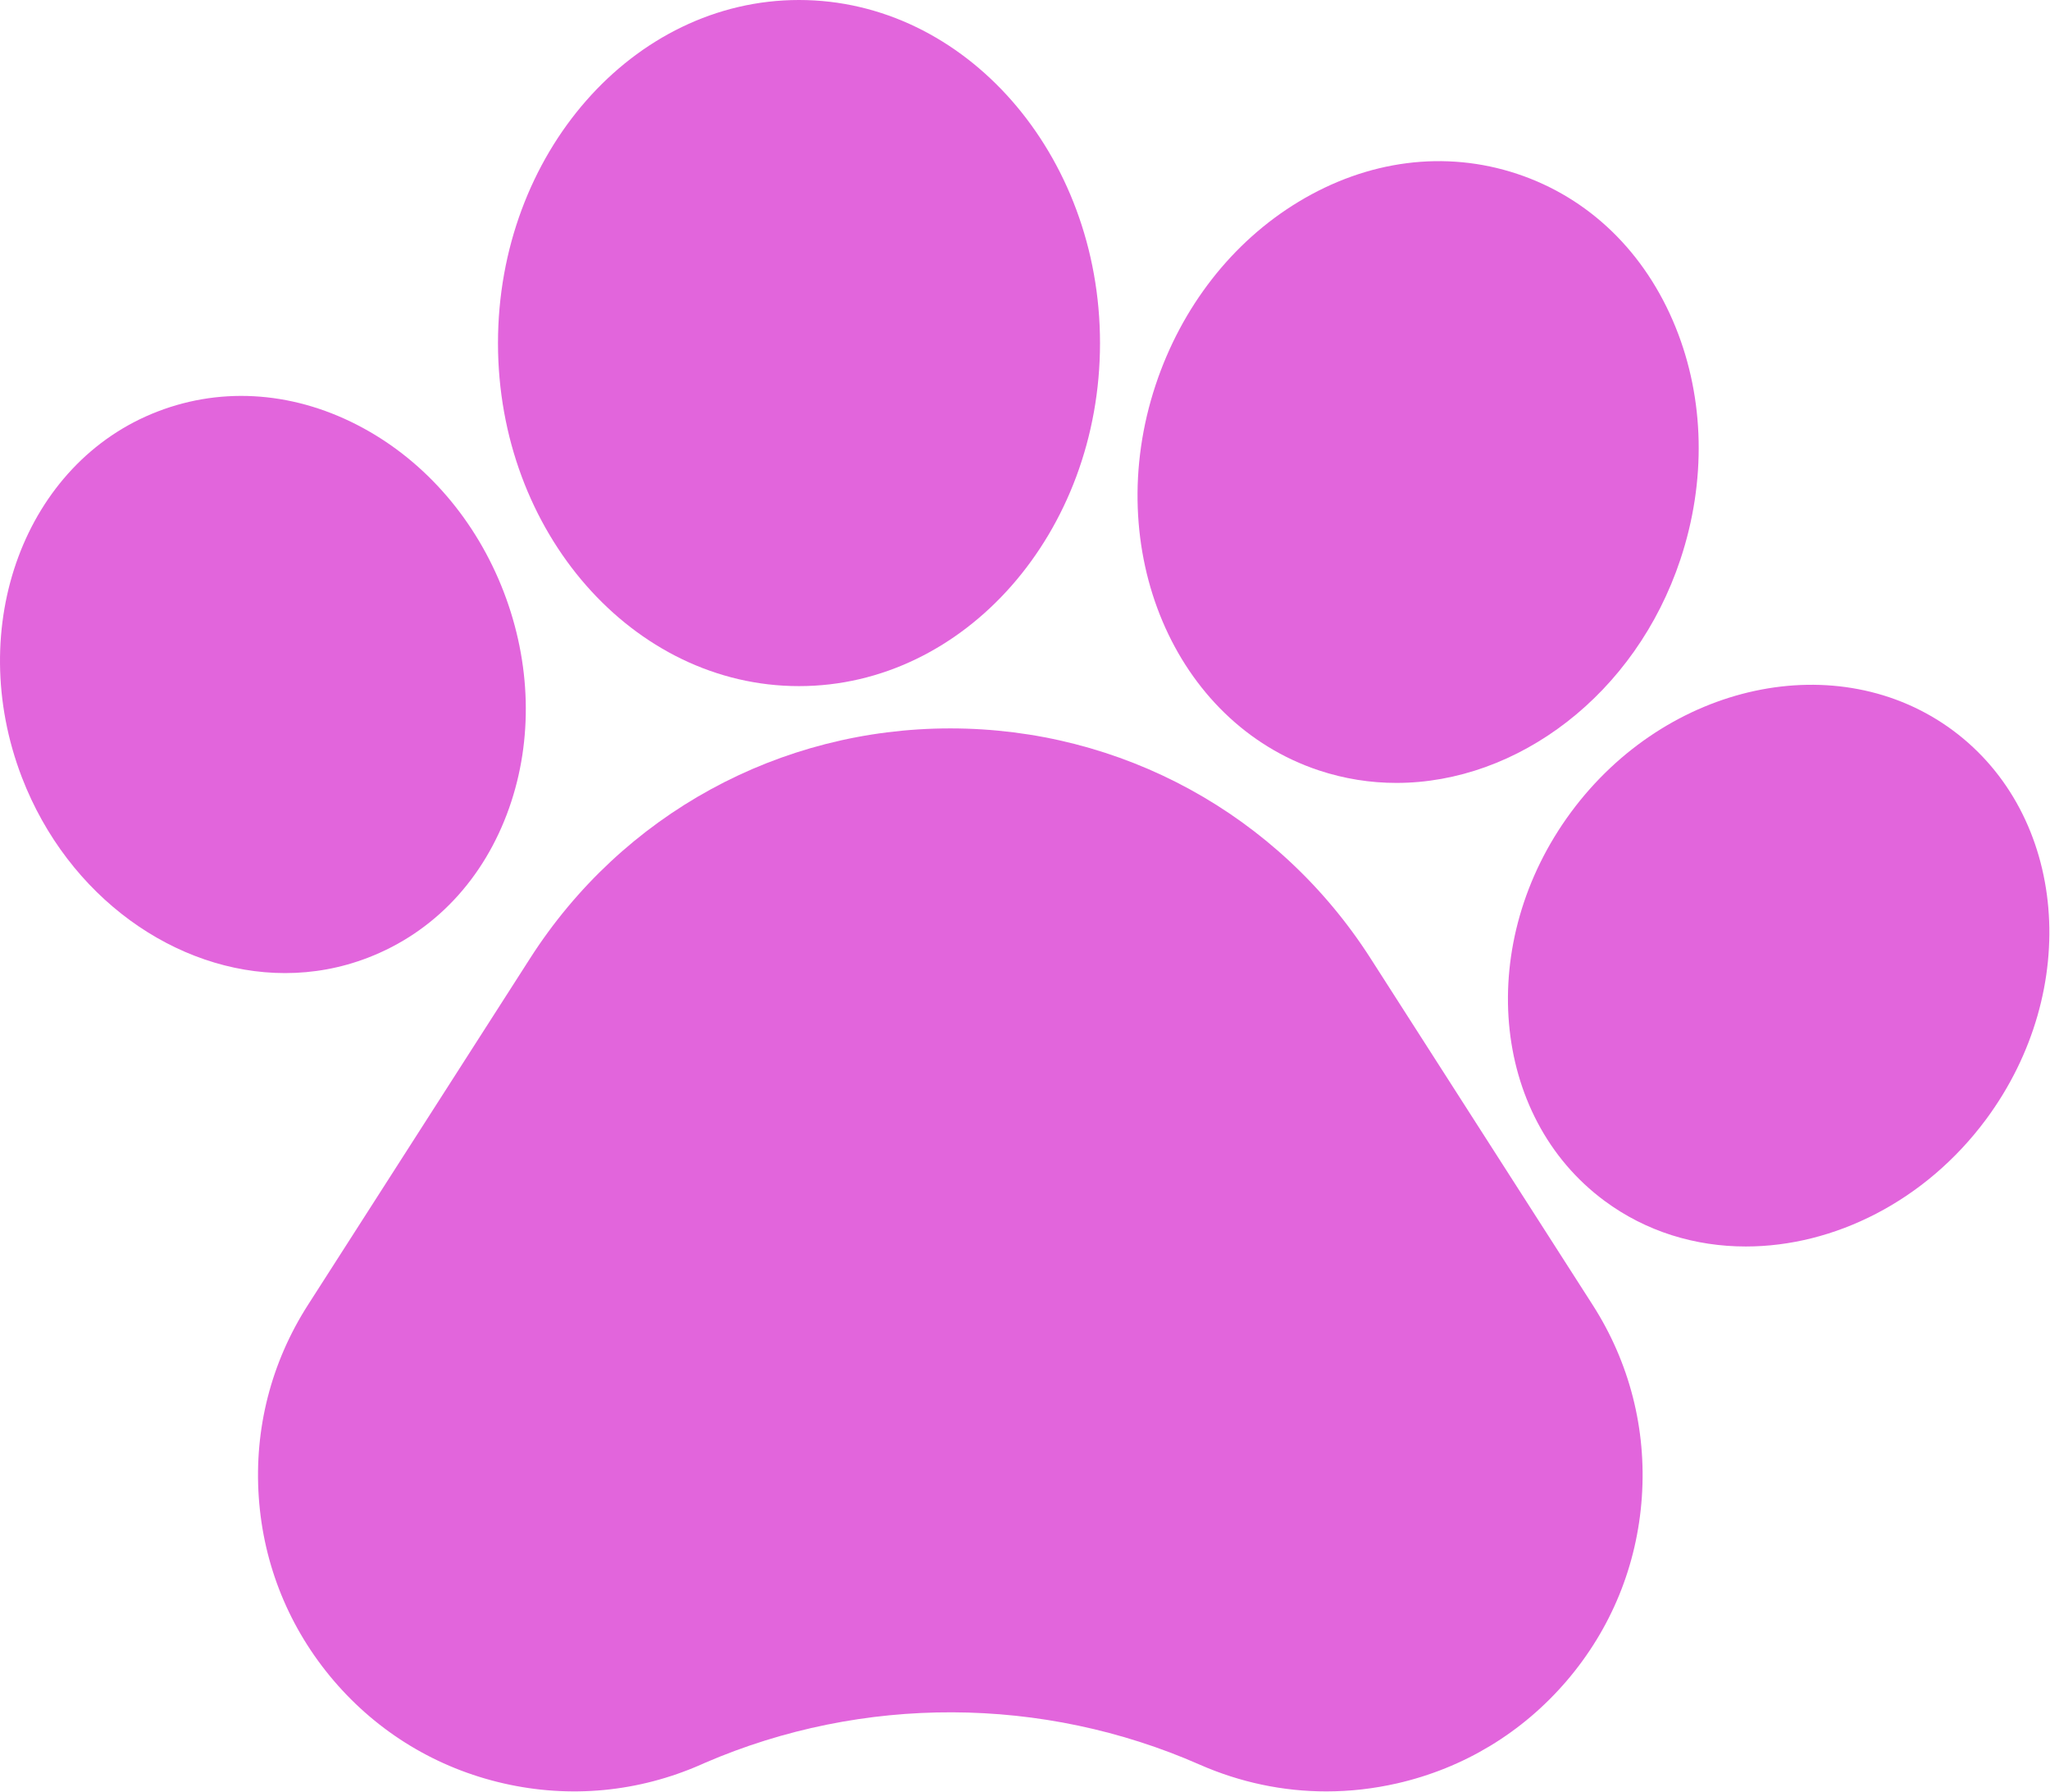
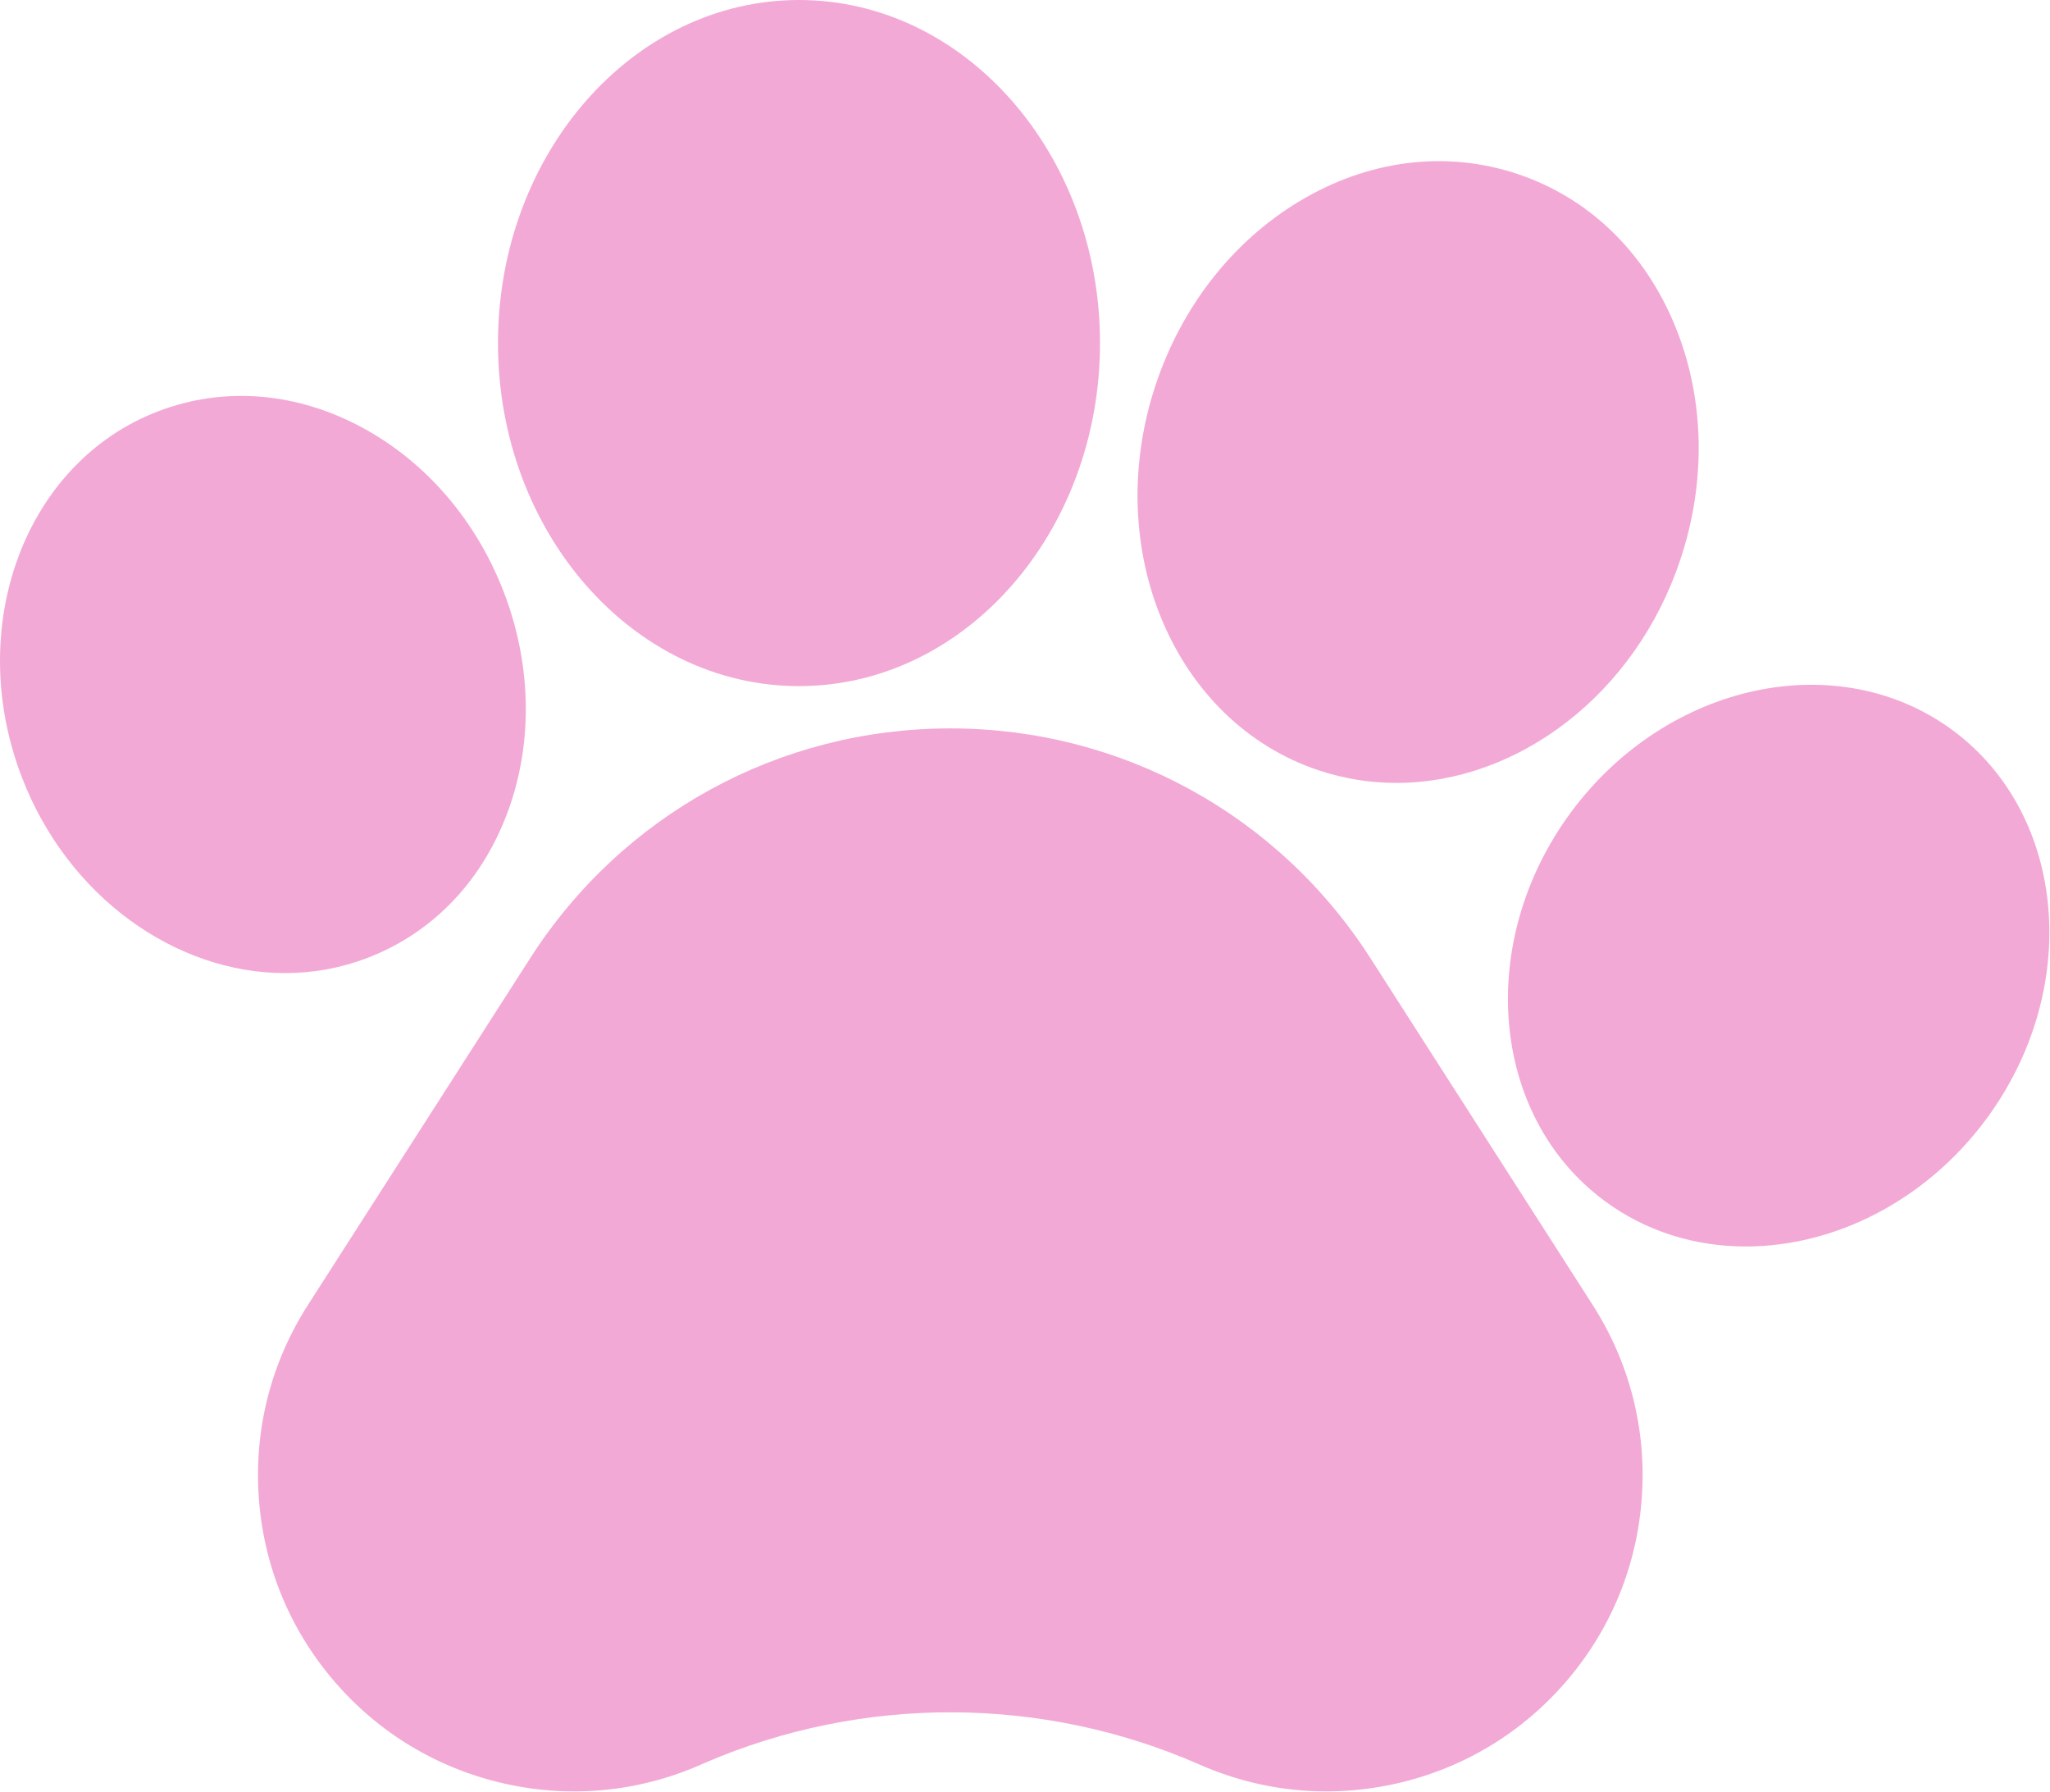
<svg xmlns="http://www.w3.org/2000/svg" width="100%" height="100%" viewBox="0 0 2134 1865" version="1.1" xml:space="preserve" style="fill-rule:evenodd;clip-rule:evenodd;stroke-linejoin:round;stroke-miterlimit:2;">
  <g transform="matrix(1,0,0,1,0.001744,-133.3335)">
    <g transform="matrix(4.166666,0,0,4.166666,0,133.3335)">
-       <path d="M342.383,239.352C319.344,203.41 280.105,181.949 237.418,181.949C194.73,181.949 155.492,203.41 132.457,239.352L76.941,325.957C67.73,340.324 63.48,356.926 64.648,373.953C65.816,390.984 72.297,406.844 83.387,419.828C94.484,432.801 109.148,441.668 125.793,445.473C142.438,449.277 159.5,447.652 175.133,440.781L176.18,440.316C215.516,423.371 260.465,423.527 299.699,440.781C309.82,445.23 320.543,447.48 331.363,447.48C337.246,447.48 343.164,446.813 349.027,445.477C365.672,441.676 380.336,432.809 391.438,419.832C402.531,406.859 409.016,390.996 410.188,373.961C411.359,356.926 407.109,340.328 397.898,325.953L342.383,239.352Z" style="fill:rgb(226,101,220);fill-rule:nonzero;" />
+       <path d="M342.383,239.352C319.344,203.41 280.105,181.949 237.418,181.949C194.73,181.949 155.492,203.41 132.457,239.352L76.941,325.957C67.73,340.324 63.48,356.926 64.648,373.953C65.816,390.984 72.297,406.844 83.387,419.828C94.484,432.801 109.148,441.668 125.793,445.473C142.438,449.277 159.5,447.652 175.133,440.781L176.18,440.316C215.516,423.371 260.465,423.527 299.699,440.781C309.82,445.23 320.543,447.48 331.363,447.48C337.246,447.48 343.164,446.813 349.027,445.477C365.672,441.676 380.336,432.809 391.438,419.832C402.531,406.859 409.016,390.996 410.188,373.961C411.359,356.926 407.109,340.328 397.898,325.953L342.383,239.352Z" style="fill:rgb(243,169,213);fill-rule:nonzero;" />
    </g>
    <g transform="matrix(4.166666,0,0,4.166666,0,133.3335)">
-       <path d="M91.895,239.238C108.41,232.895 120.957,219.586 127.223,201.762C133.188,184.801 132.699,165.652 125.844,147.84C118.984,130.039 106.508,115.508 90.711,106.918C74.117,97.898 55.887,96.43 39.398,102.785C6.227,115.539 -8.996,156.531 5.469,194.184C17.023,224.152 43.973,243.07 71.219,243.07C78.176,243.07 85.152,241.836 91.895,239.238Z" style="fill:rgb(226,101,220);fill-rule:nonzero;" />
+       <path d="M91.895,239.238C108.41,232.895 120.957,219.586 127.223,201.762C133.188,184.801 132.699,165.652 125.844,147.84C118.984,130.039 106.508,115.508 90.711,106.918C74.117,97.898 55.887,96.43 39.398,102.785C6.227,115.539 -8.996,156.531 5.469,194.184C17.023,224.152 43.973,243.07 71.219,243.07C78.176,243.07 85.152,241.836 91.895,239.238Z" style="fill:rgb(243,169,213);fill-rule:nonzero;" />
    </g>
    <g transform="matrix(4.166666,0,0,4.166666,0,133.3335)">
-       <path d="M199.613,171.387C241.082,171.387 274.82,132.949 274.82,85.703C274.82,38.445 241.082,0 199.613,0C158.148,0 124.414,38.445 124.414,85.703C124.414,132.949 158.148,171.387 199.613,171.387Z" style="fill:rgb(226,101,220);fill-rule:nonzero;" />
+       <path d="M199.613,171.387C241.082,171.387 274.82,132.949 274.82,85.703C274.82,38.445 241.082,0 199.613,0C158.148,0 124.414,38.445 124.414,85.703C124.414,132.949 158.148,171.387 199.613,171.387Z" style="fill:rgb(243,169,213);fill-rule:nonzero;" />
    </g>
    <g transform="matrix(4.166666,0,0,4.166666,0,133.3335)">
-       <path d="M329.496,192.438L329.5,192.438C335.879,194.555 342.387,195.566 348.867,195.566C379.109,195.566 408.582,173.555 419.828,139.727C426.305,120.254 425.879,99.664 418.629,81.754C411.043,63.004 396.984,49.395 379.039,43.43C361.09,37.465 341.68,39.953 324.379,50.43C307.852,60.438 295.187,76.676 288.719,96.148C275.066,137.227 293.359,180.422 329.496,192.438Z" style="fill:rgb(226,101,220);fill-rule:nonzero;" />
+       <path d="M329.496,192.438L329.5,192.438C335.879,194.555 342.387,195.566 348.867,195.566C379.109,195.566 408.582,173.555 419.828,139.727C426.305,120.254 425.879,99.664 418.629,81.754C411.043,63.004 396.984,49.395 379.039,43.43C361.09,37.465 341.68,39.953 324.379,50.43C307.852,60.438 295.187,76.676 288.719,96.148C275.066,137.227 293.359,180.422 329.496,192.438Z" style="fill:rgb(243,169,213);fill-rule:nonzero;" />
    </g>
    <g transform="matrix(4.166666,0,0,4.166666,0,133.3335)">
-       <path d="M487.875,182.438L487.863,182.426C459.266,161.301 416.496,170.457 392.516,202.848C368.559,235.254 372.305,278.82 400.859,299.961C411.273,307.676 423.578,311.363 436.172,311.363C458.121,311.363 480.957,300.16 496.223,279.559C520.176,247.152 516.434,203.586 487.875,182.437Z" style="fill:rgb(226,101,220);fill-rule:nonzero;" />
+       <path d="M487.875,182.438L487.863,182.426C459.266,161.301 416.496,170.457 392.516,202.848C368.559,235.254 372.305,278.82 400.859,299.961C411.273,307.676 423.578,311.363 436.172,311.363C458.121,311.363 480.957,300.16 496.223,279.559C520.176,247.152 516.434,203.586 487.875,182.437L487.875,182.438Z" style="fill:rgb(243,169,213);fill-rule:nonzero;" />
    </g>
  </g>
</svg>
